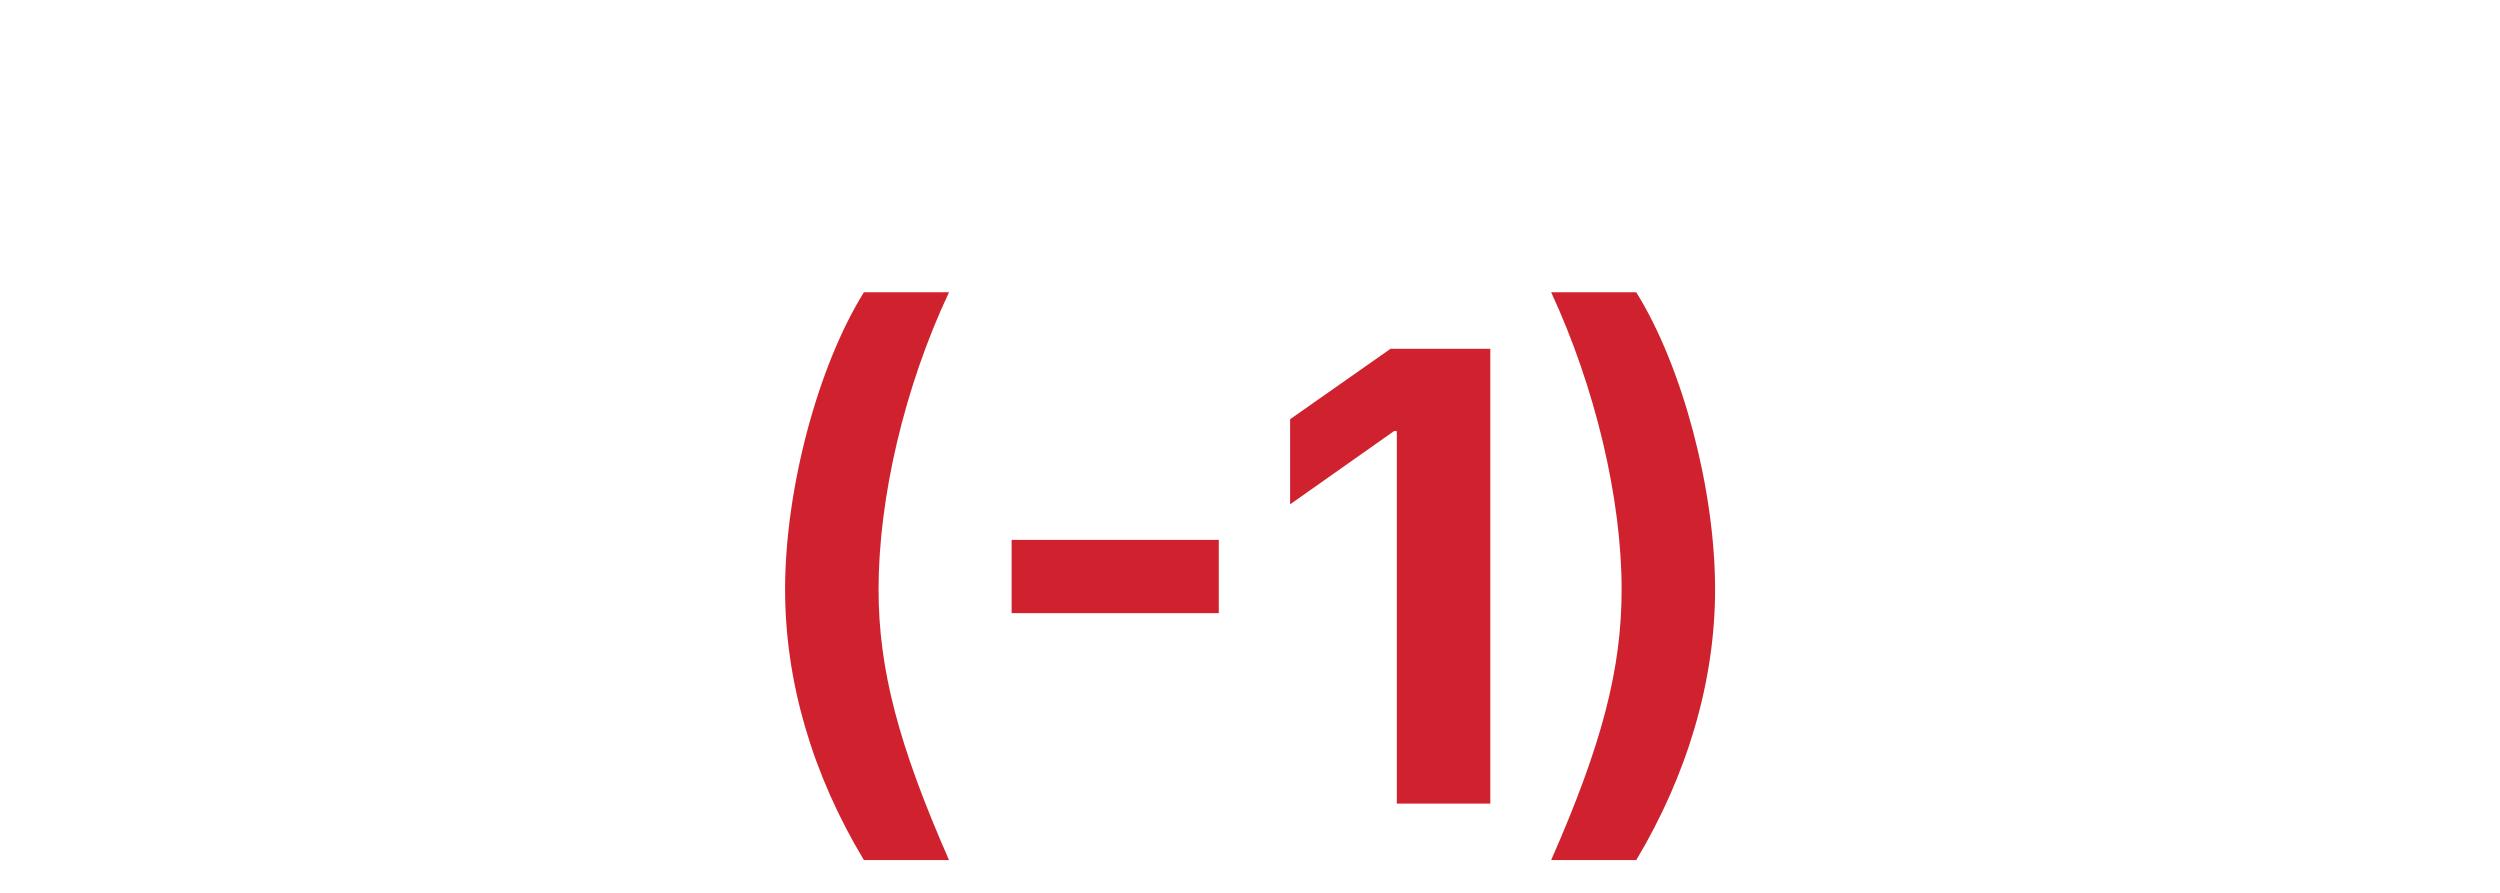
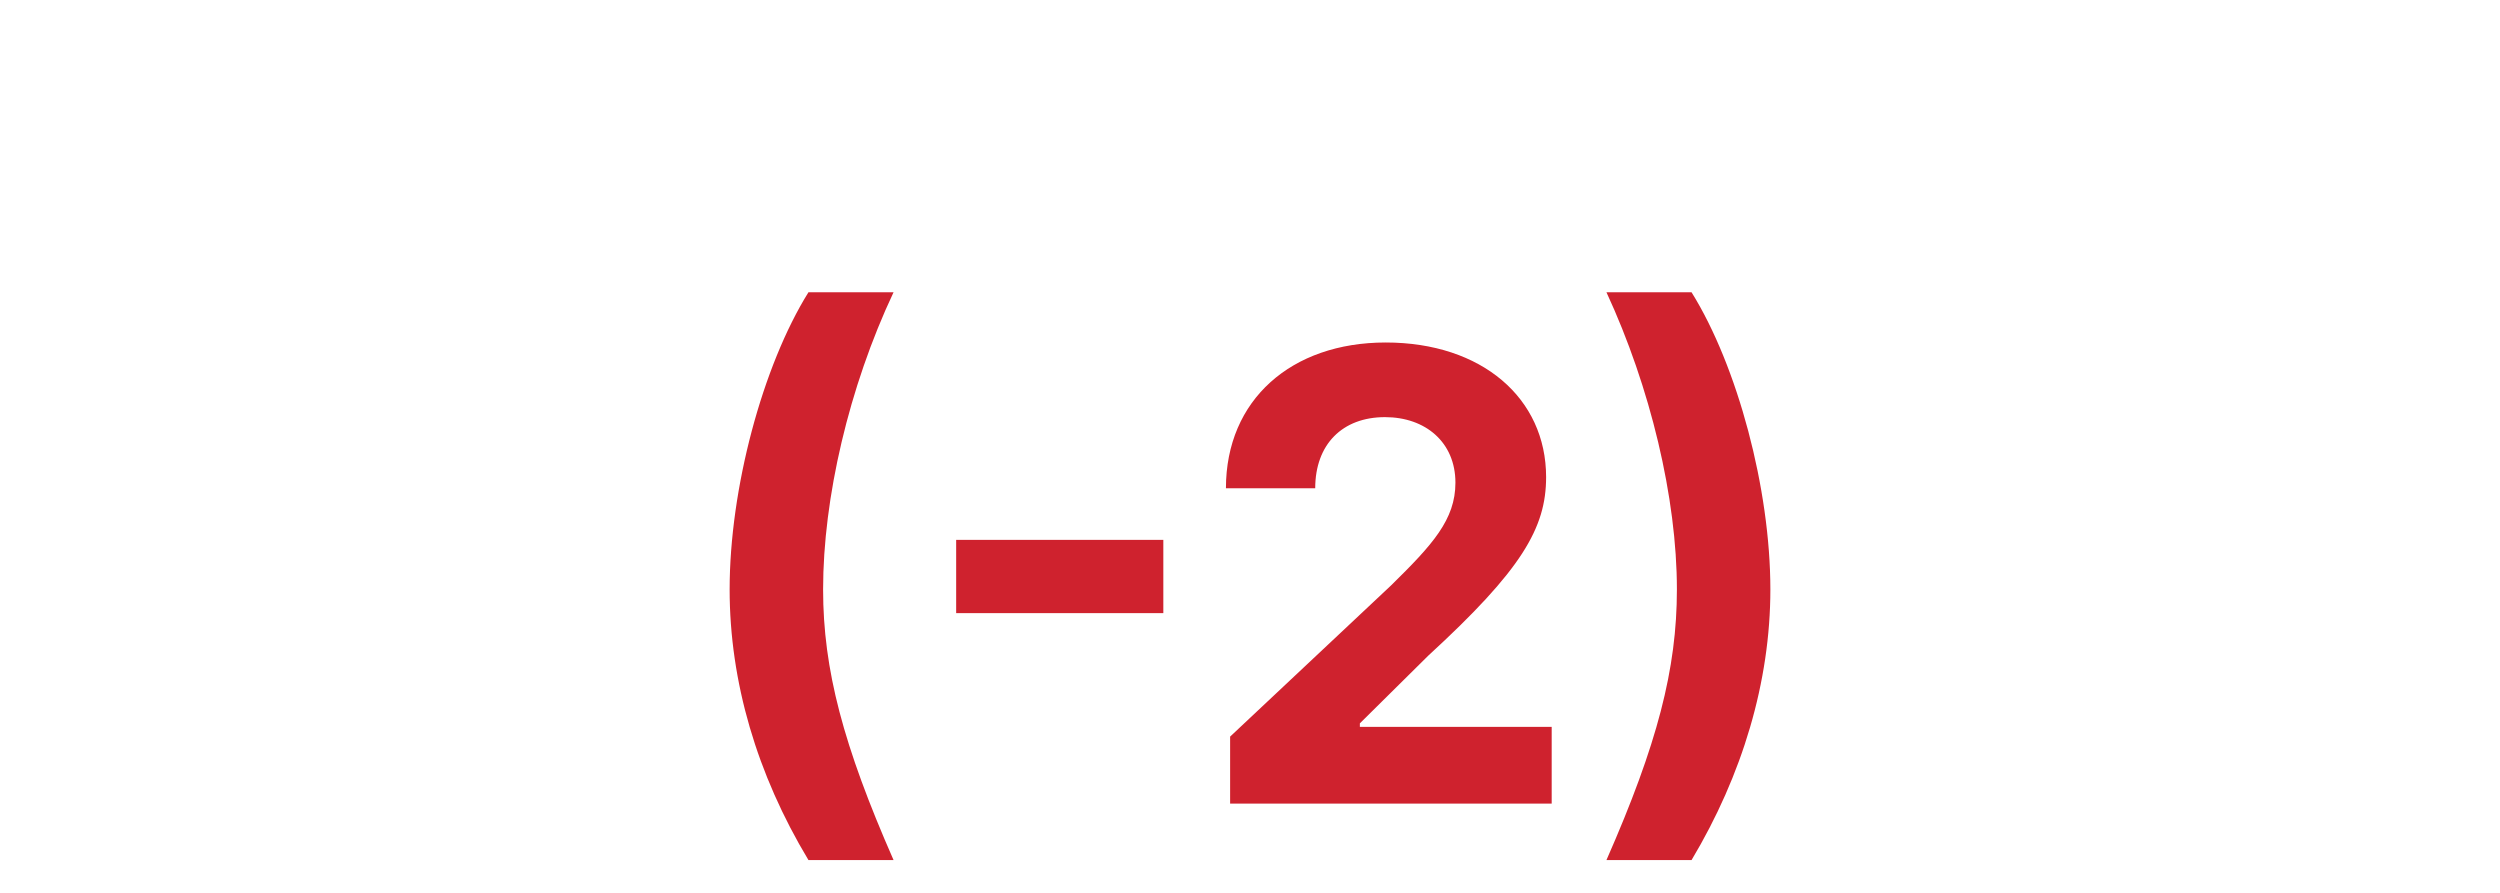
- <svg xmlns="http://www.w3.org/2000/svg" width="56" height="20" viewBox="0 0 56 20" role="img" aria-label="(-1)">
+ <svg xmlns="http://www.w3.org/2000/svg" width="56" height="20" viewBox="0 0 56 20" role="img" aria-label="(-2)">
  <style>
    text { fill: #cf222e; font: 700 14px Inter, ui-sans-serif, system-ui, sans-serif; }
    @media (prefers-color-scheme: dark) { text { fill: #f85149; } }
  </style>
-   <text x="28" y="18" text-anchor="middle">(-1)</text>
+   <text x="28" y="18" text-anchor="middle">(-2)</text>
</svg>
